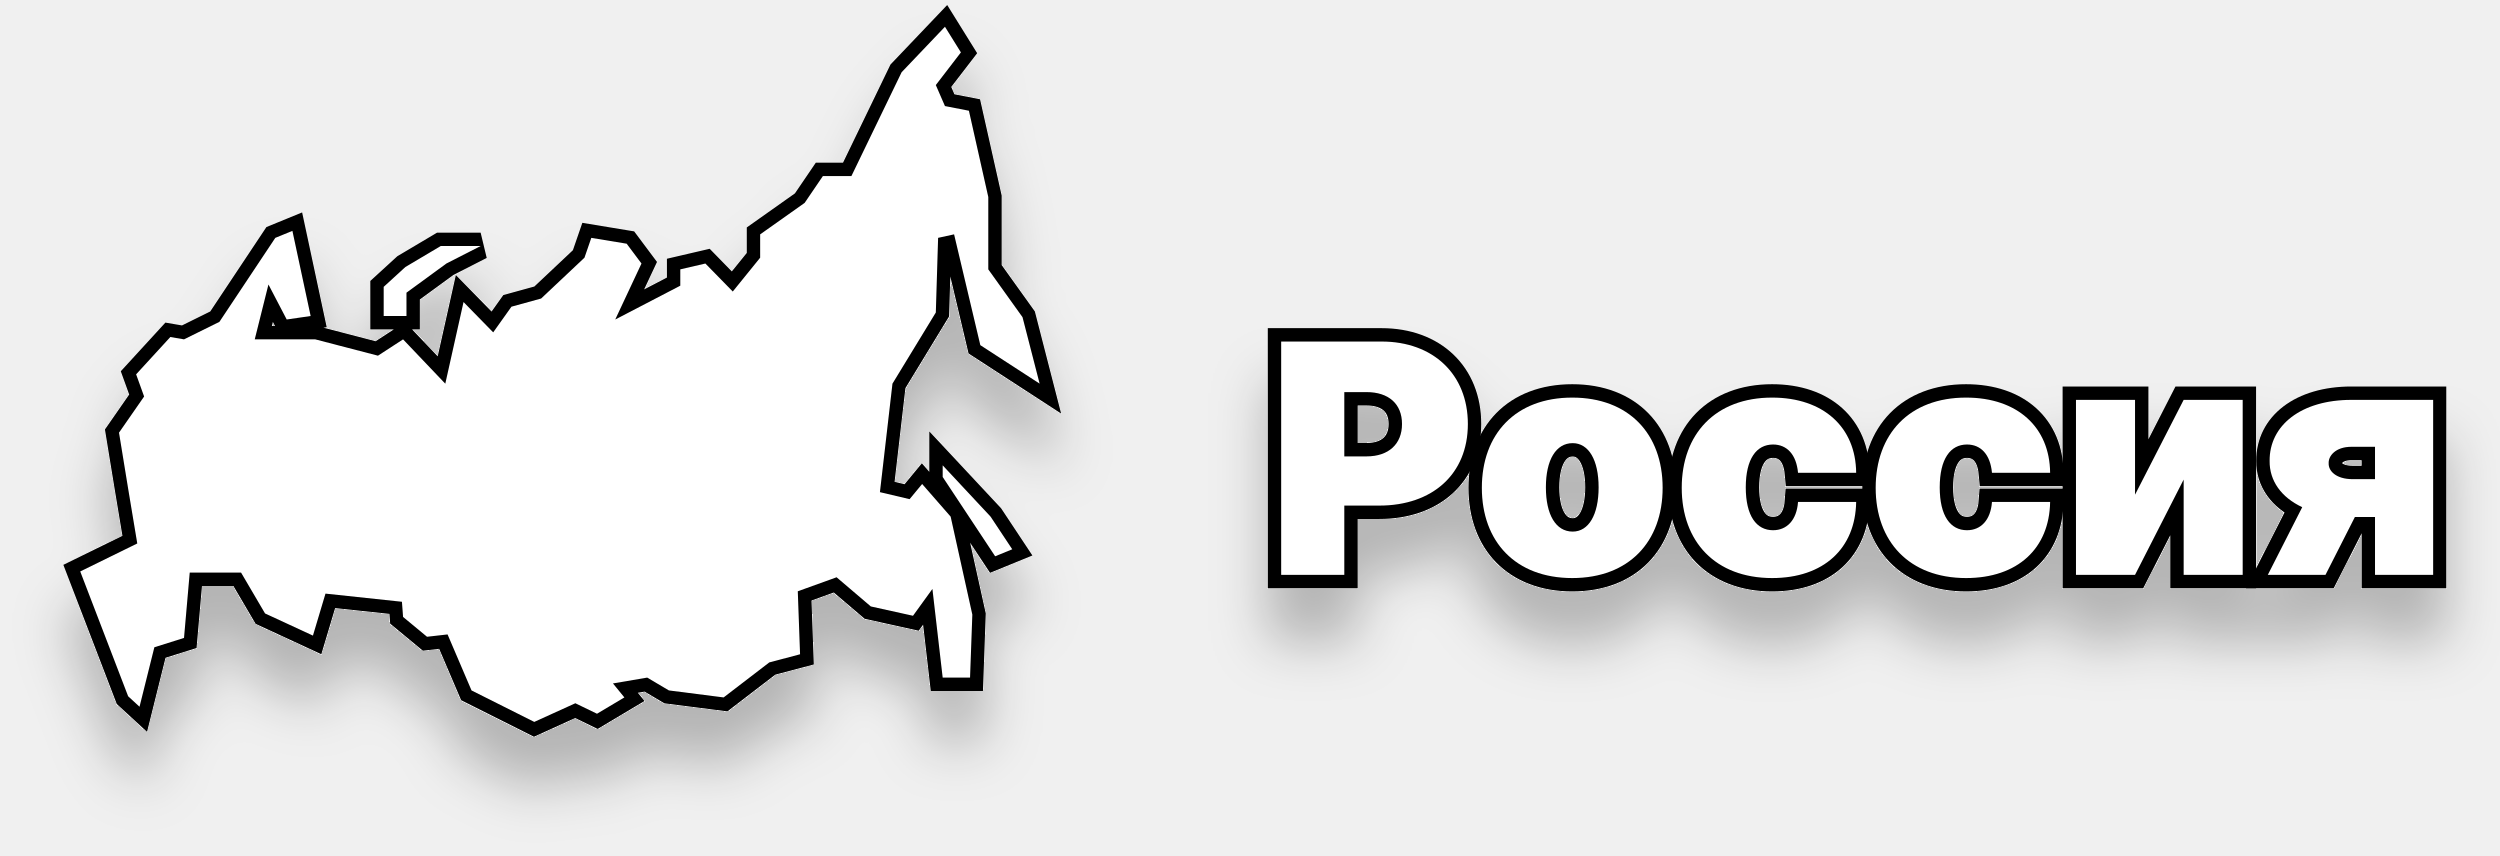
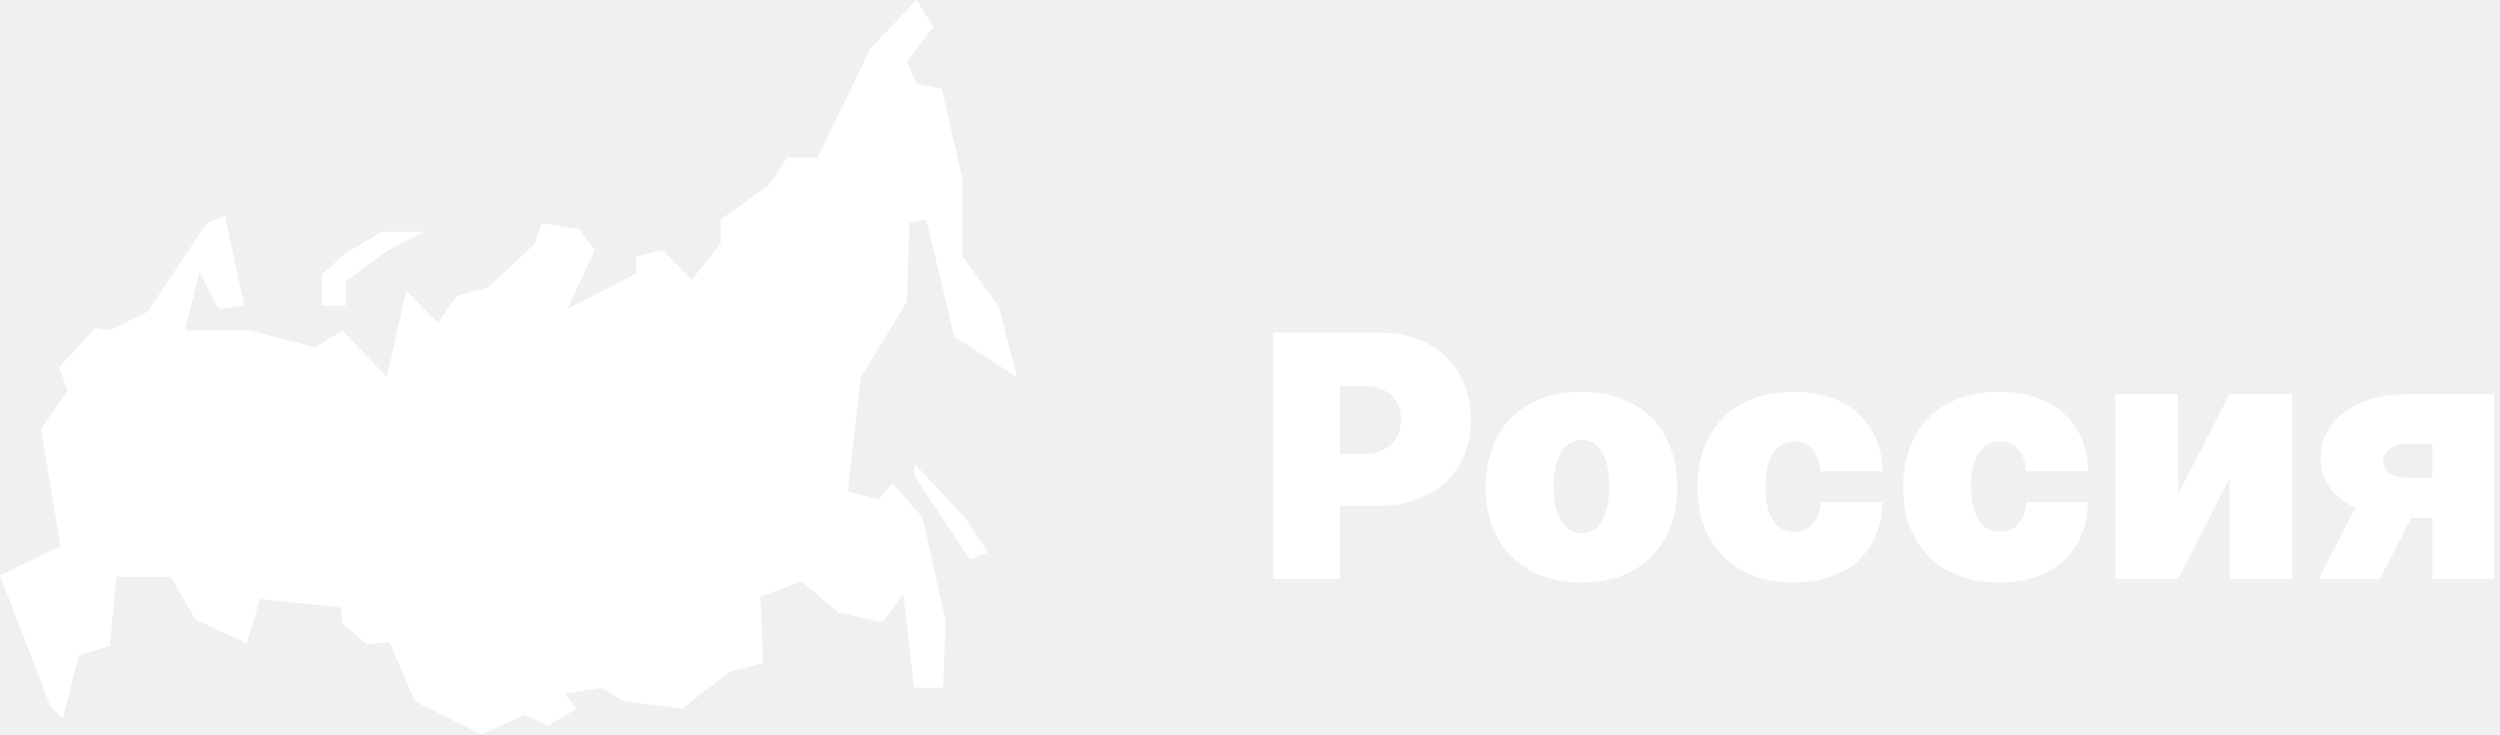
- <svg xmlns="http://www.w3.org/2000/svg" width="187" height="64" viewBox="0 0 187 64" fill="none">
-   <g filter="url(#filter0_d_62863_751)">
-     <mask id="path-1-outside-1_62863_751" maskUnits="userSpaceOnUse" x="4" y="0" width="179" height="56" fill="black">
-       <rect fill="white" x="4" width="179" height="56" />
-       <path d="M13.765 25.383L16.411 24.074L20.592 17.792L21.872 17.268L23.237 23.638L21.445 23.899L20.08 21.282L19.056 25.383H23.579L28.272 26.604L30.149 25.383L33.307 28.698L34.672 22.591L36.891 24.859L38.256 22.94L40.475 22.329L43.717 19.275L44.229 17.792L46.875 18.228L47.984 19.711L46.021 23.899L50.885 21.369V20.148L52.763 19.711L54.811 21.805L56.859 19.275V17.53L60.187 15.175L61.552 13.168H63.685L67.44 5.403L70.683 2L71.877 3.919L70 6.362L70.683 7.933L72.475 8.282L73.925 14.738V20.148L76.485 23.725L77.765 28.698L73.328 25.819L71.365 17.53L70.171 17.792L70 23.376L66.757 28.698L65.819 36.812L68.037 37.336L68.976 36.201L71.109 38.644L72.731 45.973L72.56 50.685H70.512L69.744 44.054L68.293 46.06L65.136 45.362L62.576 43.181L59.675 44.228L59.845 48.94L57.541 49.55L54.128 52.168L50.032 51.644L48.411 50.685L45.851 51.121L46.704 52.168L44.656 53.389L43.035 52.604L39.963 54L35.269 51.644L33.477 47.456L31.941 47.631L30.149 46.148L30.064 45.013L24.347 44.403L23.408 47.544L19.824 45.886L18.032 42.832H14.192L13.765 47.718L11.547 48.416L10.437 52.866L9.584 52.081L6 42.745L10.267 40.651L9.584 36.55L8.901 32.362L10.779 29.658L10.181 28L12.741 25.208L13.765 25.383ZM70.512 35.678L74.437 41.611L75.717 41.087L74.096 38.644L70.512 34.805V35.678ZM30.405 23.638V21.893L33.392 19.711L35.952 18.403H32.965L30.32 19.973L28.699 21.456V23.638H30.405Z" />
-       <path d="M95.831 43H100.555V37.819H103.171C107.138 37.819 109.797 35.475 109.797 31.716C109.797 28 107.206 25.546 103.341 25.546H95.831V43ZM100.555 34.137V29.33H102.22C103.876 29.33 104.87 30.216 104.87 31.716C104.87 33.208 103.876 34.137 102.22 34.137H100.555Z" />
-       <path d="M117.604 43.239C121.851 43.239 124.366 40.512 124.366 36.489C124.366 32.466 121.851 29.739 117.604 29.739C113.356 29.739 110.842 32.466 110.842 36.489C110.842 40.512 113.356 43.239 117.604 43.239ZM117.638 39.762C116.381 39.762 115.633 38.509 115.633 36.455C115.633 34.401 116.381 33.148 117.638 33.148C118.827 33.148 119.575 34.401 119.575 36.455C119.575 38.509 118.827 39.762 117.638 39.762Z" />
-       <path d="M132.555 43.239C136.42 43.239 138.79 41.015 138.841 37.546H134.492C134.39 38.918 133.651 39.66 132.623 39.66C131.391 39.66 130.584 38.603 130.584 36.455C130.584 34.307 131.391 33.25 132.623 33.25C133.659 33.25 134.365 33.992 134.492 35.364H138.841C138.816 31.955 136.395 29.739 132.555 29.739C128.308 29.739 125.793 32.466 125.793 36.489C125.793 40.512 128.308 43.239 132.555 43.239Z" />
-       <path d="M147.062 43.239C150.928 43.239 153.298 41.015 153.349 37.546H148.999C148.897 38.918 148.158 39.66 147.13 39.66C145.899 39.66 145.092 38.603 145.092 36.455C145.092 34.307 145.899 33.25 147.13 33.25C148.167 33.25 148.872 33.992 148.999 35.364H153.349C153.323 31.955 150.902 29.739 147.062 29.739C142.815 29.739 140.3 32.466 140.3 36.489C140.3 40.512 142.815 43.239 147.062 43.239Z" />
-       <path d="M159.701 37V29.91H155.283V43H159.701L163.337 35.875V43H167.754V29.91H163.337L159.701 37Z" />
-       <path d="M177.651 43H182V29.91H175.884C172.12 29.91 169.742 31.819 169.767 34.478C169.75 35.969 170.642 37.205 172.205 37.938L169.631 43H173.947L176.147 38.671H177.651V43ZM177.651 35.841H175.986C174.737 35.841 174.159 35.228 174.185 34.648C174.159 34.103 174.703 33.421 175.884 33.421H177.651V35.841Z" />
-     </mask>
-     <path d="M13.765 25.383L16.411 24.074L20.592 17.792L21.872 17.268L23.237 23.638L21.445 23.899L20.08 21.282L19.056 25.383H23.579L28.272 26.604L30.149 25.383L33.307 28.698L34.672 22.591L36.891 24.859L38.256 22.94L40.475 22.329L43.717 19.275L44.229 17.792L46.875 18.228L47.984 19.711L46.021 23.899L50.885 21.369V20.148L52.763 19.711L54.811 21.805L56.859 19.275V17.53L60.187 15.175L61.552 13.168H63.685L67.44 5.403L70.683 2L71.877 3.919L70 6.362L70.683 7.933L72.475 8.282L73.925 14.738V20.148L76.485 23.725L77.765 28.698L73.328 25.819L71.365 17.53L70.171 17.792L70 23.376L66.757 28.698L65.819 36.812L68.037 37.336L68.976 36.201L71.109 38.644L72.731 45.973L72.56 50.685H70.512L69.744 44.054L68.293 46.06L65.136 45.362L62.576 43.181L59.675 44.228L59.845 48.94L57.541 49.55L54.128 52.168L50.032 51.644L48.411 50.685L45.851 51.121L46.704 52.168L44.656 53.389L43.035 52.604L39.963 54L35.269 51.644L33.477 47.456L31.941 47.631L30.149 46.148L30.064 45.013L24.347 44.403L23.408 47.544L19.824 45.886L18.032 42.832H14.192L13.765 47.718L11.547 48.416L10.437 52.866L9.584 52.081L6 42.745L10.267 40.651L9.584 36.55L8.901 32.362L10.779 29.658L10.181 28L12.741 25.208L13.765 25.383ZM70.512 35.678L74.437 41.611L75.717 41.087L74.096 38.644L70.512 34.805V35.678ZM30.405 23.638V21.893L33.392 19.711L35.952 18.403H32.965L30.32 19.973L28.699 21.456V23.638H30.405Z" fill="white" />
-     <path d="M95.831 43H100.555V37.819H103.171C107.138 37.819 109.797 35.475 109.797 31.716C109.797 28 107.206 25.546 103.341 25.546H95.831V43ZM100.555 34.137V29.33H102.22C103.876 29.33 104.87 30.216 104.87 31.716C104.87 33.208 103.876 34.137 102.22 34.137H100.555Z" fill="white" />
-     <path d="M117.604 43.239C121.851 43.239 124.366 40.512 124.366 36.489C124.366 32.466 121.851 29.739 117.604 29.739C113.356 29.739 110.842 32.466 110.842 36.489C110.842 40.512 113.356 43.239 117.604 43.239ZM117.638 39.762C116.381 39.762 115.633 38.509 115.633 36.455C115.633 34.401 116.381 33.148 117.638 33.148C118.827 33.148 119.575 34.401 119.575 36.455C119.575 38.509 118.827 39.762 117.638 39.762Z" fill="white" />
-     <path d="M132.555 43.239C136.42 43.239 138.79 41.015 138.841 37.546H134.492C134.39 38.918 133.651 39.66 132.623 39.66C131.391 39.66 130.584 38.603 130.584 36.455C130.584 34.307 131.391 33.25 132.623 33.25C133.659 33.25 134.365 33.992 134.492 35.364H138.841C138.816 31.955 136.395 29.739 132.555 29.739C128.308 29.739 125.793 32.466 125.793 36.489C125.793 40.512 128.308 43.239 132.555 43.239Z" fill="white" />
-     <path d="M147.062 43.239C150.928 43.239 153.298 41.015 153.349 37.546H148.999C148.897 38.918 148.158 39.66 147.13 39.66C145.899 39.66 145.092 38.603 145.092 36.455C145.092 34.307 145.899 33.25 147.13 33.25C148.167 33.25 148.872 33.992 148.999 35.364H153.349C153.323 31.955 150.902 29.739 147.062 29.739C142.815 29.739 140.3 32.466 140.3 36.489C140.3 40.512 142.815 43.239 147.062 43.239Z" fill="white" />
-     <path d="M159.701 37V29.91H155.283V43H159.701L163.337 35.875V43H167.754V29.91H163.337L159.701 37Z" fill="white" />
-     <path d="M177.651 43H182V29.91H175.884C172.12 29.91 169.742 31.819 169.767 34.478C169.75 35.969 170.642 37.205 172.205 37.938L169.631 43H173.947L176.147 38.671H177.651V43ZM177.651 35.841H175.986C174.737 35.841 174.159 35.228 174.185 34.648C174.159 34.103 174.703 33.421 175.884 33.421H177.651V35.841Z" fill="white" />
-     <path d="M13.765 25.383L16.411 24.074L20.592 17.792L21.872 17.268L23.237 23.638L21.445 23.899L20.08 21.282L19.056 25.383H23.579L28.272 26.604L30.149 25.383L33.307 28.698L34.672 22.591L36.891 24.859L38.256 22.94L40.475 22.329L43.717 19.275L44.229 17.792L46.875 18.228L47.984 19.711L46.021 23.899L50.885 21.369V20.148L52.763 19.711L54.811 21.805L56.859 19.275V17.53L60.187 15.175L61.552 13.168H63.685L67.44 5.403L70.683 2L71.877 3.919L70 6.362L70.683 7.933L72.475 8.282L73.925 14.738V20.148L76.485 23.725L77.765 28.698L73.328 25.819L71.365 17.53L70.171 17.792L70 23.376L66.757 28.698L65.819 36.812L68.037 37.336L68.976 36.201L71.109 38.644L72.731 45.973L72.56 50.685H70.512L69.744 44.054L68.293 46.06L65.136 45.362L62.576 43.181L59.675 44.228L59.845 48.94L57.541 49.55L54.128 52.168L50.032 51.644L48.411 50.685L45.851 51.121L46.704 52.168L44.656 53.389L43.035 52.604L39.963 54L35.269 51.644L33.477 47.456L31.941 47.631L30.149 46.148L30.064 45.013L24.347 44.403L23.408 47.544L19.824 45.886L18.032 42.832H14.192L13.765 47.718L11.547 48.416L10.437 52.866L9.584 52.081L6 42.745L10.267 40.651L9.584 36.55L8.901 32.362L10.779 29.658L10.181 28L12.741 25.208L13.765 25.383ZM70.512 35.678L74.437 41.611L75.717 41.087L74.096 38.644L70.512 34.805V35.678ZM30.405 23.638V21.893L33.392 19.711L35.952 18.403H32.965L30.32 19.973L28.699 21.456V23.638H30.405Z" stroke="black" stroke-width="2" mask="url(#path-1-outside-1_62863_751)" />
-     <path d="M95.831 43H100.555V37.819H103.171C107.138 37.819 109.797 35.475 109.797 31.716C109.797 28 107.206 25.546 103.341 25.546H95.831V43ZM100.555 34.137V29.33H102.22C103.876 29.33 104.87 30.216 104.87 31.716C104.87 33.208 103.876 34.137 102.22 34.137H100.555Z" stroke="black" stroke-width="2" mask="url(#path-1-outside-1_62863_751)" />
-     <path d="M117.604 43.239C121.851 43.239 124.366 40.512 124.366 36.489C124.366 32.466 121.851 29.739 117.604 29.739C113.356 29.739 110.842 32.466 110.842 36.489C110.842 40.512 113.356 43.239 117.604 43.239ZM117.638 39.762C116.381 39.762 115.633 38.509 115.633 36.455C115.633 34.401 116.381 33.148 117.638 33.148C118.827 33.148 119.575 34.401 119.575 36.455C119.575 38.509 118.827 39.762 117.638 39.762Z" stroke="black" stroke-width="2" mask="url(#path-1-outside-1_62863_751)" />
-     <path d="M132.555 43.239C136.42 43.239 138.79 41.015 138.841 37.546H134.492C134.39 38.918 133.651 39.66 132.623 39.66C131.391 39.66 130.584 38.603 130.584 36.455C130.584 34.307 131.391 33.25 132.623 33.25C133.659 33.25 134.365 33.992 134.492 35.364H138.841C138.816 31.955 136.395 29.739 132.555 29.739C128.308 29.739 125.793 32.466 125.793 36.489C125.793 40.512 128.308 43.239 132.555 43.239Z" stroke="black" stroke-width="2" mask="url(#path-1-outside-1_62863_751)" />
-     <path d="M147.062 43.239C150.928 43.239 153.298 41.015 153.349 37.546H148.999C148.897 38.918 148.158 39.66 147.13 39.66C145.899 39.66 145.092 38.603 145.092 36.455C145.092 34.307 145.899 33.25 147.13 33.25C148.167 33.25 148.872 33.992 148.999 35.364H153.349C153.323 31.955 150.902 29.739 147.062 29.739C142.815 29.739 140.3 32.466 140.3 36.489C140.3 40.512 142.815 43.239 147.062 43.239Z" stroke="black" stroke-width="2" mask="url(#path-1-outside-1_62863_751)" />
-     <path d="M159.701 37V29.91H155.283V43H159.701L163.337 35.875V43H167.754V29.91H163.337L159.701 37Z" stroke="black" stroke-width="2" mask="url(#path-1-outside-1_62863_751)" />
-     <path d="M177.651 43H182V29.91H175.884C172.12 29.91 169.742 31.819 169.767 34.478C169.75 35.969 170.642 37.205 172.205 37.938L169.631 43H173.947L176.147 38.671H177.651V43ZM177.651 35.841H175.986C174.737 35.841 174.159 35.228 174.185 34.648C174.159 34.103 174.703 33.421 175.884 33.421H177.651V35.841Z" stroke="black" stroke-width="2" mask="url(#path-1-outside-1_62863_751)" />
-   </g>
-   <defs>
-     <filter id="filter0_d_62863_751" x="0.739" y="0.375" width="186.261" height="62.732" filterUnits="userSpaceOnUse" color-interpolation-filters="sRGB">
-       <feFlood flood-opacity="0" result="BackgroundImageFix" />
-       <feColorMatrix in="SourceAlpha" type="matrix" values="0 0 0 0 0 0 0 0 0 0 0 0 0 0 0 0 0 0 127 0" result="hardAlpha" />
-       <feOffset dy="4" />
-       <feGaussianBlur stdDeviation="2" />
-       <feComposite in2="hardAlpha" operator="out" />
-       <feColorMatrix type="matrix" values="0 0 0 0 0 0 0 0 0 0 0 0 0 0 0 0 0 0 0.25 0" />
-       <feBlend mode="normal" in2="BackgroundImageFix" result="effect1_dropShadow_62863_751" />
-       <feBlend mode="normal" in="SourceGraphic" in2="effect1_dropShadow_62863_751" result="shape" />
-     </filter>
-   </defs>
+ <svg xmlns="http://www.w3.org/2000/svg" width="177" height="52" viewBox="0 0 177 52" fill="none">
+   <path d="M7.791 23.383L10.445 22.074L14.64 15.792L15.924 15.268L17.294 21.638L15.496 21.899L14.126 19.282L13.099 23.383H17.636L22.345 24.604L24.228 23.383L27.396 26.698L28.766 20.591L30.992 22.859L32.361 20.94L34.587 20.329L37.841 17.275L38.354 15.792L41.008 16.228L42.121 17.711L40.152 21.899L45.032 19.369V18.148L46.916 17.711L48.97 19.805L51.025 17.275V15.53L54.364 13.175L55.734 11.168H57.874L61.641 3.403L64.894 0L66.093 1.919L64.209 4.362L64.894 5.933L66.692 6.282L68.147 12.738V18.148L70.716 21.725L72 26.698L67.548 23.819L65.579 15.53L64.38 15.792L64.209 21.376L60.956 26.698L60.014 34.812L62.24 35.336L63.182 34.201L65.322 36.644L66.949 43.973L66.778 48.685H64.723L63.952 42.054L62.497 44.06L59.329 43.362L56.761 41.181L53.85 42.228L54.021 46.94L51.71 47.55L48.285 50.168L44.176 49.644L42.549 48.685L39.981 49.121L40.837 50.168L38.782 51.389L37.156 50.604L34.074 52L29.365 49.644L27.567 45.456L26.026 45.631L24.228 44.148L24.143 43.013L18.407 42.403L17.465 45.544L13.869 43.886L12.071 40.832H8.219L7.791 45.718L5.565 46.416L4.452 50.866L3.596 50.081L0 40.745L4.281 38.651L3.596 34.55L2.911 30.362L4.794 27.658L4.195 26L6.763 23.208L7.791 23.383ZM64.723 33.678L68.661 39.611L69.945 39.087L68.319 36.644L64.723 32.805V33.678ZM24.485 21.638V19.893L27.482 17.711L30.05 16.403H27.053L24.399 17.973L22.773 19.456V21.638H24.485Z" fill="white" />
+   <path d="M90.125 41H94.864V35.819H97.489C101.469 35.819 104.136 33.475 104.136 29.716C104.136 26 101.537 23.546 97.659 23.546H90.125V41ZM94.864 32.137V27.33H96.534C98.196 27.33 99.193 28.216 99.193 29.716C99.193 31.208 98.196 32.137 96.534 32.137H94.864Z" fill="white" />
+   <path d="M111.969 41.239C116.23 41.239 118.753 38.512 118.753 34.489C118.753 30.466 116.23 27.739 111.969 27.739C107.707 27.739 105.185 30.466 105.185 34.489C105.185 38.512 107.707 41.239 111.969 41.239ZM112.003 37.762C110.741 37.762 109.991 36.509 109.991 34.455C109.991 32.401 110.741 31.148 112.003 31.148C113.196 31.148 113.946 32.401 113.946 34.455C113.946 36.509 113.196 37.762 112.003 37.762Z" fill="white" />
+   <path d="M126.969 41.239C130.847 41.239 133.224 39.015 133.276 35.546H128.912C128.81 36.918 128.068 37.66 127.037 37.66C125.801 37.66 124.991 36.603 124.991 34.455C124.991 32.307 125.801 31.25 127.037 31.25C128.077 31.25 128.784 31.992 128.912 33.364H133.276C133.25 29.955 130.821 27.739 126.969 27.739C122.707 27.739 120.185 30.466 120.185 34.489C120.185 38.512 122.707 41.239 126.969 41.239Z" fill="white" />
+   <path d="M141.523 41.239C145.401 41.239 147.779 39.015 147.83 35.546H143.467C143.364 36.918 142.623 37.66 141.592 37.66C140.356 37.66 139.546 36.603 139.546 34.455C139.546 32.307 140.356 31.25 141.592 31.25C142.631 31.25 143.339 31.992 143.467 33.364H147.83C147.805 29.955 145.376 27.739 141.523 27.739C137.262 27.739 134.739 30.466 134.739 34.489C134.739 38.512 137.262 41.239 141.523 41.239Z" fill="white" />
+   <path d="M154.203 35V27.91H149.771V41H154.203L157.851 33.875V41H162.283V27.91H157.851L154.203 35Z" fill="white" />
+   <path d="M172.212 41H176.575V27.91H170.439C166.663 27.91 164.277 29.819 164.303 32.478C164.286 33.969 165.18 35.205 166.749 35.938L164.166 41H168.496L170.703 36.671H172.212V41ZM172.212 33.841H170.541C169.288 33.841 168.709 33.228 168.734 32.648C168.709 32.103 169.254 31.421 170.439 31.421H172.212V33.841Z" fill="white" />
</svg>
